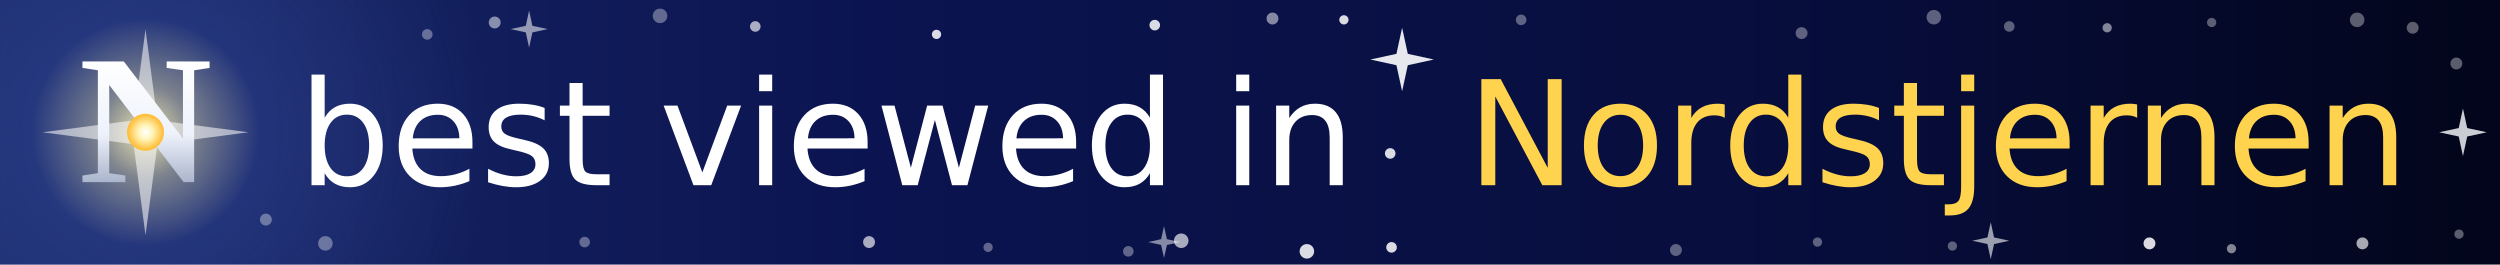
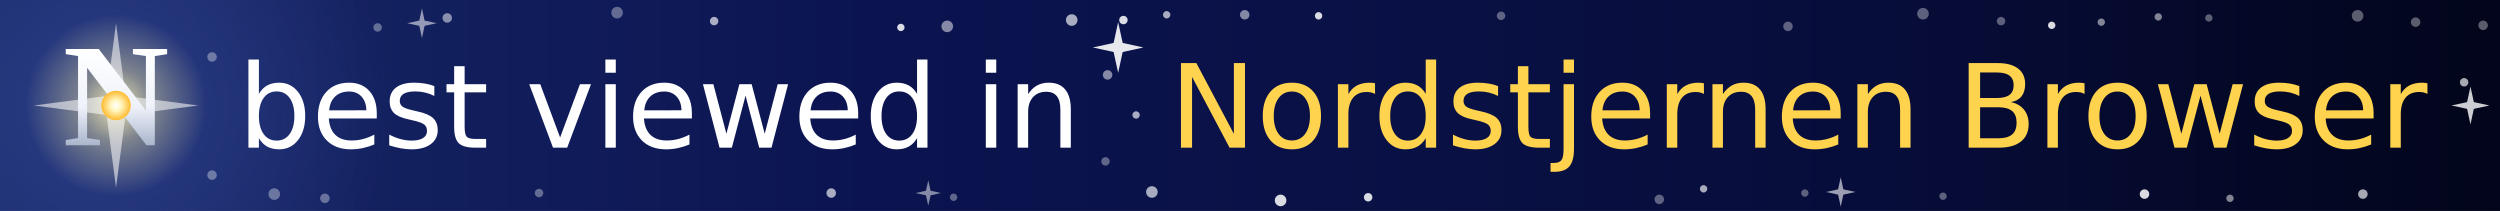
- <svg xmlns="http://www.w3.org/2000/svg" width="189" height="20" viewBox="0 0 189 20" role="img" aria-label="best viewed in: Nordstjernen">
+ <svg xmlns="http://www.w3.org/2000/svg" width="237" height="20" viewBox="0 0 237 20" role="img" aria-label="best viewed in: Nordstjernen Browser">
  <defs>
    <linearGradient id="sky" x1="0" y1="0" x2="1" y2="0">
      <stop offset="0" stop-color="#1a2b6b" />
      <stop offset=".35" stop-color="#0b1450" />
      <stop offset=".75" stop-color="#070d3a" />
      <stop offset="1" stop-color="#02051a" />
    </linearGradient>
    <radialGradient id="glow" cx="11" cy="10" r="26" gradientUnits="userSpaceOnUse">
      <stop offset="0" stop-color="#3a4fa0" stop-opacity=".55" />
      <stop offset="1" stop-color="#3a4fa0" stop-opacity="0" />
    </radialGradient>
    <radialGradient id="halo">
      <stop offset="0" stop-color="#fff7c2" stop-opacity=".9" />
      <stop offset=".4" stop-color="#fff2a0" stop-opacity=".4" />
      <stop offset="1" stop-color="#fff2a0" stop-opacity="0" />
    </radialGradient>
    <radialGradient id="core">
      <stop offset="0" stop-color="#fff" />
      <stop offset=".4" stop-color="#fff4b8" />
      <stop offset="1" stop-color="#ffba2f" />
    </radialGradient>
    <linearGradient id="letter" x1="0" y1="0" x2="0" y2="1">
      <stop offset="0" stop-color="#fff" />
      <stop offset=".6" stop-color="#eef2fb" />
      <stop offset="1" stop-color="#aab5cc" />
    </linearGradient>
  </defs>
-   <rect width="189" height="20" fill="url(#sky)" />
-   <rect width="189" height="20" fill="url(#glow)" />
+   <rect width="237" height="20" fill="url(#sky)" />
+   <rect width="237" height="20" fill="url(#glow)" />
  <g fill="#fff">
-     <circle cx="105.1" cy="11.6" r="0.4" opacity="0.85" />
-     <circle cx="70.8" cy="2.6" r="0.35" opacity="0.85" />
-     <circle cx="159.3" cy="2.1" r="0.35" opacity="0.5" />
-     <circle cx="105.2" cy="18.7" r="0.4" opacity="0.85" />
+     <circle cx="85.4" cy="2.6" r="0.35" opacity="0.85" />
+     <circle cx="199.2" cy="2.1" r="0.35" opacity="0.5" />
+     <circle cx="107.7" cy="10.9" r="0.35" opacity="0.65" />
+     <circle cx="129.7" cy="18.7" r="0.4" opacity="0.85" />
    <circle cx="20.1" cy="16.6" r="0.45" opacity="0.35" />
-     <circle cx="185.7" cy="4.8" r="0.45" opacity="0.35" />
-     <circle cx="32.3" cy="2.6" r="0.4" opacity="0.35" />
-     <circle cx="37.4" cy="1.7" r="0.45" opacity="0.5" />
-     <circle cx="137.4" cy="18.3" r="0.35" opacity="0.35" />
-     <circle cx="178.2" cy="1.5" r="0.55" opacity="0.35" />
-     <circle cx="96.2" cy="1.4" r="0.45" opacity="0.5" />
-     <circle cx="49.9" cy="1.2" r="0.55" opacity="0.35" />
-     <circle cx="74.7" cy="18.7" r="0.35" opacity="0.35" />
-     <circle cx="101.6" cy="1.5" r="0.35" opacity="0.85" />
-     <circle cx="98.8" cy="19.0" r="0.55" opacity="0.85" />
-     <circle cx="162.5" cy="18.4" r="0.45" opacity="0.85" />
-     <circle cx="24.6" cy="18.4" r="0.55" opacity="0.35" />
-     <circle cx="89.3" cy="18.2" r="0.55" opacity="0.65" />
-     <circle cx="185.9" cy="17.7" r="0.35" opacity="0.35" />
-     <circle cx="168.7" cy="18.8" r="0.35" opacity="0.5" />
-     <circle cx="65.7" cy="18.3" r="0.45" opacity="0.65" />
-     <circle cx="85.3" cy="19.0" r="0.4" opacity="0.35" />
-     <circle cx="147.6" cy="18.6" r="0.35" opacity="0.35" />
-     <circle cx="87.3" cy="1.9" r="0.4" opacity="0.85" />
-     <circle cx="44.2" cy="18.3" r="0.4" opacity="0.35" />
-     <circle cx="167.2" cy="1.7" r="0.35" opacity="0.35" />
-     <circle cx="57.1" cy="2.0" r="0.4" opacity="0.65" />
-     <circle cx="182.4" cy="2.1" r="0.45" opacity="0.35" />
-     <circle cx="146.2" cy="1.3" r="0.55" opacity="0.35" />
-     <circle cx="151.9" cy="2.0" r="0.4" opacity="0.35" />
-     <circle cx="126.7" cy="18.9" r="0.45" opacity="0.35" />
-     <circle cx="136.2" cy="2.5" r="0.45" opacity="0.35" />
-     <circle cx="178.6" cy="18.4" r="0.45" opacity="0.65" />
-     <circle cx="115.0" cy="1.5" r="0.4" opacity="0.35" />
+     <circle cx="35.8" cy="2.6" r="0.4" opacity="0.35" />
+     <circle cx="42.4" cy="1.7" r="0.45" opacity="0.5" />
+     <circle cx="171.1" cy="18.3" r="0.35" opacity="0.35" />
+     <circle cx="235.4" cy="2.4" r="0.45" opacity="0.35" />
+     <circle cx="223.5" cy="1.5" r="0.55" opacity="0.35" />
+     <circle cx="118.0" cy="1.4" r="0.45" opacity="0.5" />
+     <circle cx="58.5" cy="1.2" r="0.55" opacity="0.35" />
+     <circle cx="104.8" cy="15.3" r="0.4" opacity="0.35" />
+     <circle cx="90.4" cy="18.7" r="0.35" opacity="0.35" />
+     <circle cx="125.0" cy="1.5" r="0.35" opacity="0.85" />
+     <circle cx="121.4" cy="19.0" r="0.55" opacity="0.85" />
+     <circle cx="203.3" cy="18.4" r="0.45" opacity="0.85" />
+     <circle cx="26.0" cy="18.4" r="0.55" opacity="0.35" />
+     <circle cx="109.2" cy="18.2" r="0.55" opacity="0.65" />
+     <circle cx="89.8" cy="2.5" r="0.55" opacity="0.5" />
+     <circle cx="211.4" cy="18.8" r="0.35" opacity="0.5" />
+     <circle cx="78.8" cy="18.3" r="0.45" opacity="0.65" />
+     <circle cx="184.2" cy="18.6" r="0.35" opacity="0.35" />
+     <circle cx="106.5" cy="1.9" r="0.4" opacity="0.85" />
+     <circle cx="194.5" cy="2.4" r="0.35" opacity="0.85" />
+     <circle cx="30.8" cy="18.8" r="0.45" opacity="0.35" />
+     <circle cx="51.1" cy="18.3" r="0.4" opacity="0.35" />
+     <circle cx="209.4" cy="1.7" r="0.35" opacity="0.35" />
+     <circle cx="67.7" cy="2.0" r="0.4" opacity="0.65" />
+     <circle cx="105.0" cy="7.1" r="0.45" opacity="0.5" />
+     <circle cx="233.6" cy="7.8" r="0.4" opacity="0.65" />
+     <circle cx="229.0" cy="2.1" r="0.45" opacity="0.35" />
+     <circle cx="182.3" cy="1.3" r="0.55" opacity="0.35" />
+     <circle cx="189.7" cy="2.0" r="0.4" opacity="0.35" />
+     <circle cx="157.3" cy="18.9" r="0.45" opacity="0.35" />
+     <circle cx="169.5" cy="2.5" r="0.45" opacity="0.35" />
+     <circle cx="224.0" cy="18.4" r="0.45" opacity="0.65" />
+     <circle cx="142.3" cy="1.5" r="0.4" opacity="0.35" />
+     <circle cx="110.6" cy="1.4" r="0.35" opacity="0.65" />
+     <circle cx="161.5" cy="17.9" r="0.35" opacity="0.65" />
+     <circle cx="20.1" cy="5.4" r="0.45" opacity="0.35" />
+     <circle cx="204.6" cy="1.6" r="0.35" opacity="0.5" />
+     <circle cx="101.6" cy="1.9" r="0.55" opacity="0.65" />
    <polygon points="106,2.1 106.43,4.07 108.4,4.5 106.43,4.93 106,6.9 105.57,4.93 103.6,4.5 105.57,4.07" opacity="0.9" />
-     <polygon points="186.2,8.2 186.52,9.68 188.0,10 186.52,10.32 186.2,11.8 185.88,10.32 184.4,10 185.88,9.68" opacity="0.8" />
+     <polygon points="234.2,8.2 234.52,9.68 236.0,10 234.52,10.32 234.2,11.8 233.88,10.32 232.4,10 233.88,9.68" opacity="0.8" />
    <polygon points="40,0.8 40.25,1.95 41.4,2.2 40.25,2.45 40,3.6 39.75,2.45 38.6,2.2 39.75,1.95" opacity="0.55" />
-     <polygon points="150.5,16.8 150.75,17.95 151.9,18.2 150.75,18.45 150.5,19.6 150.25,18.45 149.1,18.2 150.25,17.95" opacity="0.6" />
+     <polygon points="174.5,16.8 174.75,17.95 175.9,18.2 174.75,18.45 174.5,19.6 174.25,18.45 173.1,18.2 174.25,17.95" opacity="0.6" />
    <polygon points="88,17.1 88.22,18.08 89.2,18.3 88.22,18.52 88,19.5 87.78,18.52 86.8,18.3 87.78,18.08" opacity="0.5" />
  </g>
  <g transform="translate(11,10) scale(.82)">
    <circle r="10.5" fill="url(#halo)" />
    <polygon points="0,-9.5 1.1,-1.1 9.5,0 1.1,1.1 0,9.5 -1.1,1.1 -9.5,0 -1.1,-1.1" fill="#fff" opacity=".55" />
    <text x="0" y="4.6" text-anchor="middle" font-family="Georgia,'Times New Roman',serif" font-size="17" font-weight="bold" fill="url(#letter)">N</text>
    <circle r="1.7" fill="url(#core)" />
  </g>
  <g text-anchor="middle" font-family="Verdana,Geneva,DejaVu Sans,sans-serif" text-rendering="geometricPrecision" font-size="110" transform="scale(.1)">
    <text x="625" y="140" textLength="790" fill="#fff">best viewed in</text>
-     <text x="1465" y="140" textLength="730" fill="#ffd34d">Nordstjernen</text>
+     <text x="1705" y="140" textLength="1210" fill="#ffd34d">Nordstjernen Browser</text>
  </g>
</svg>
